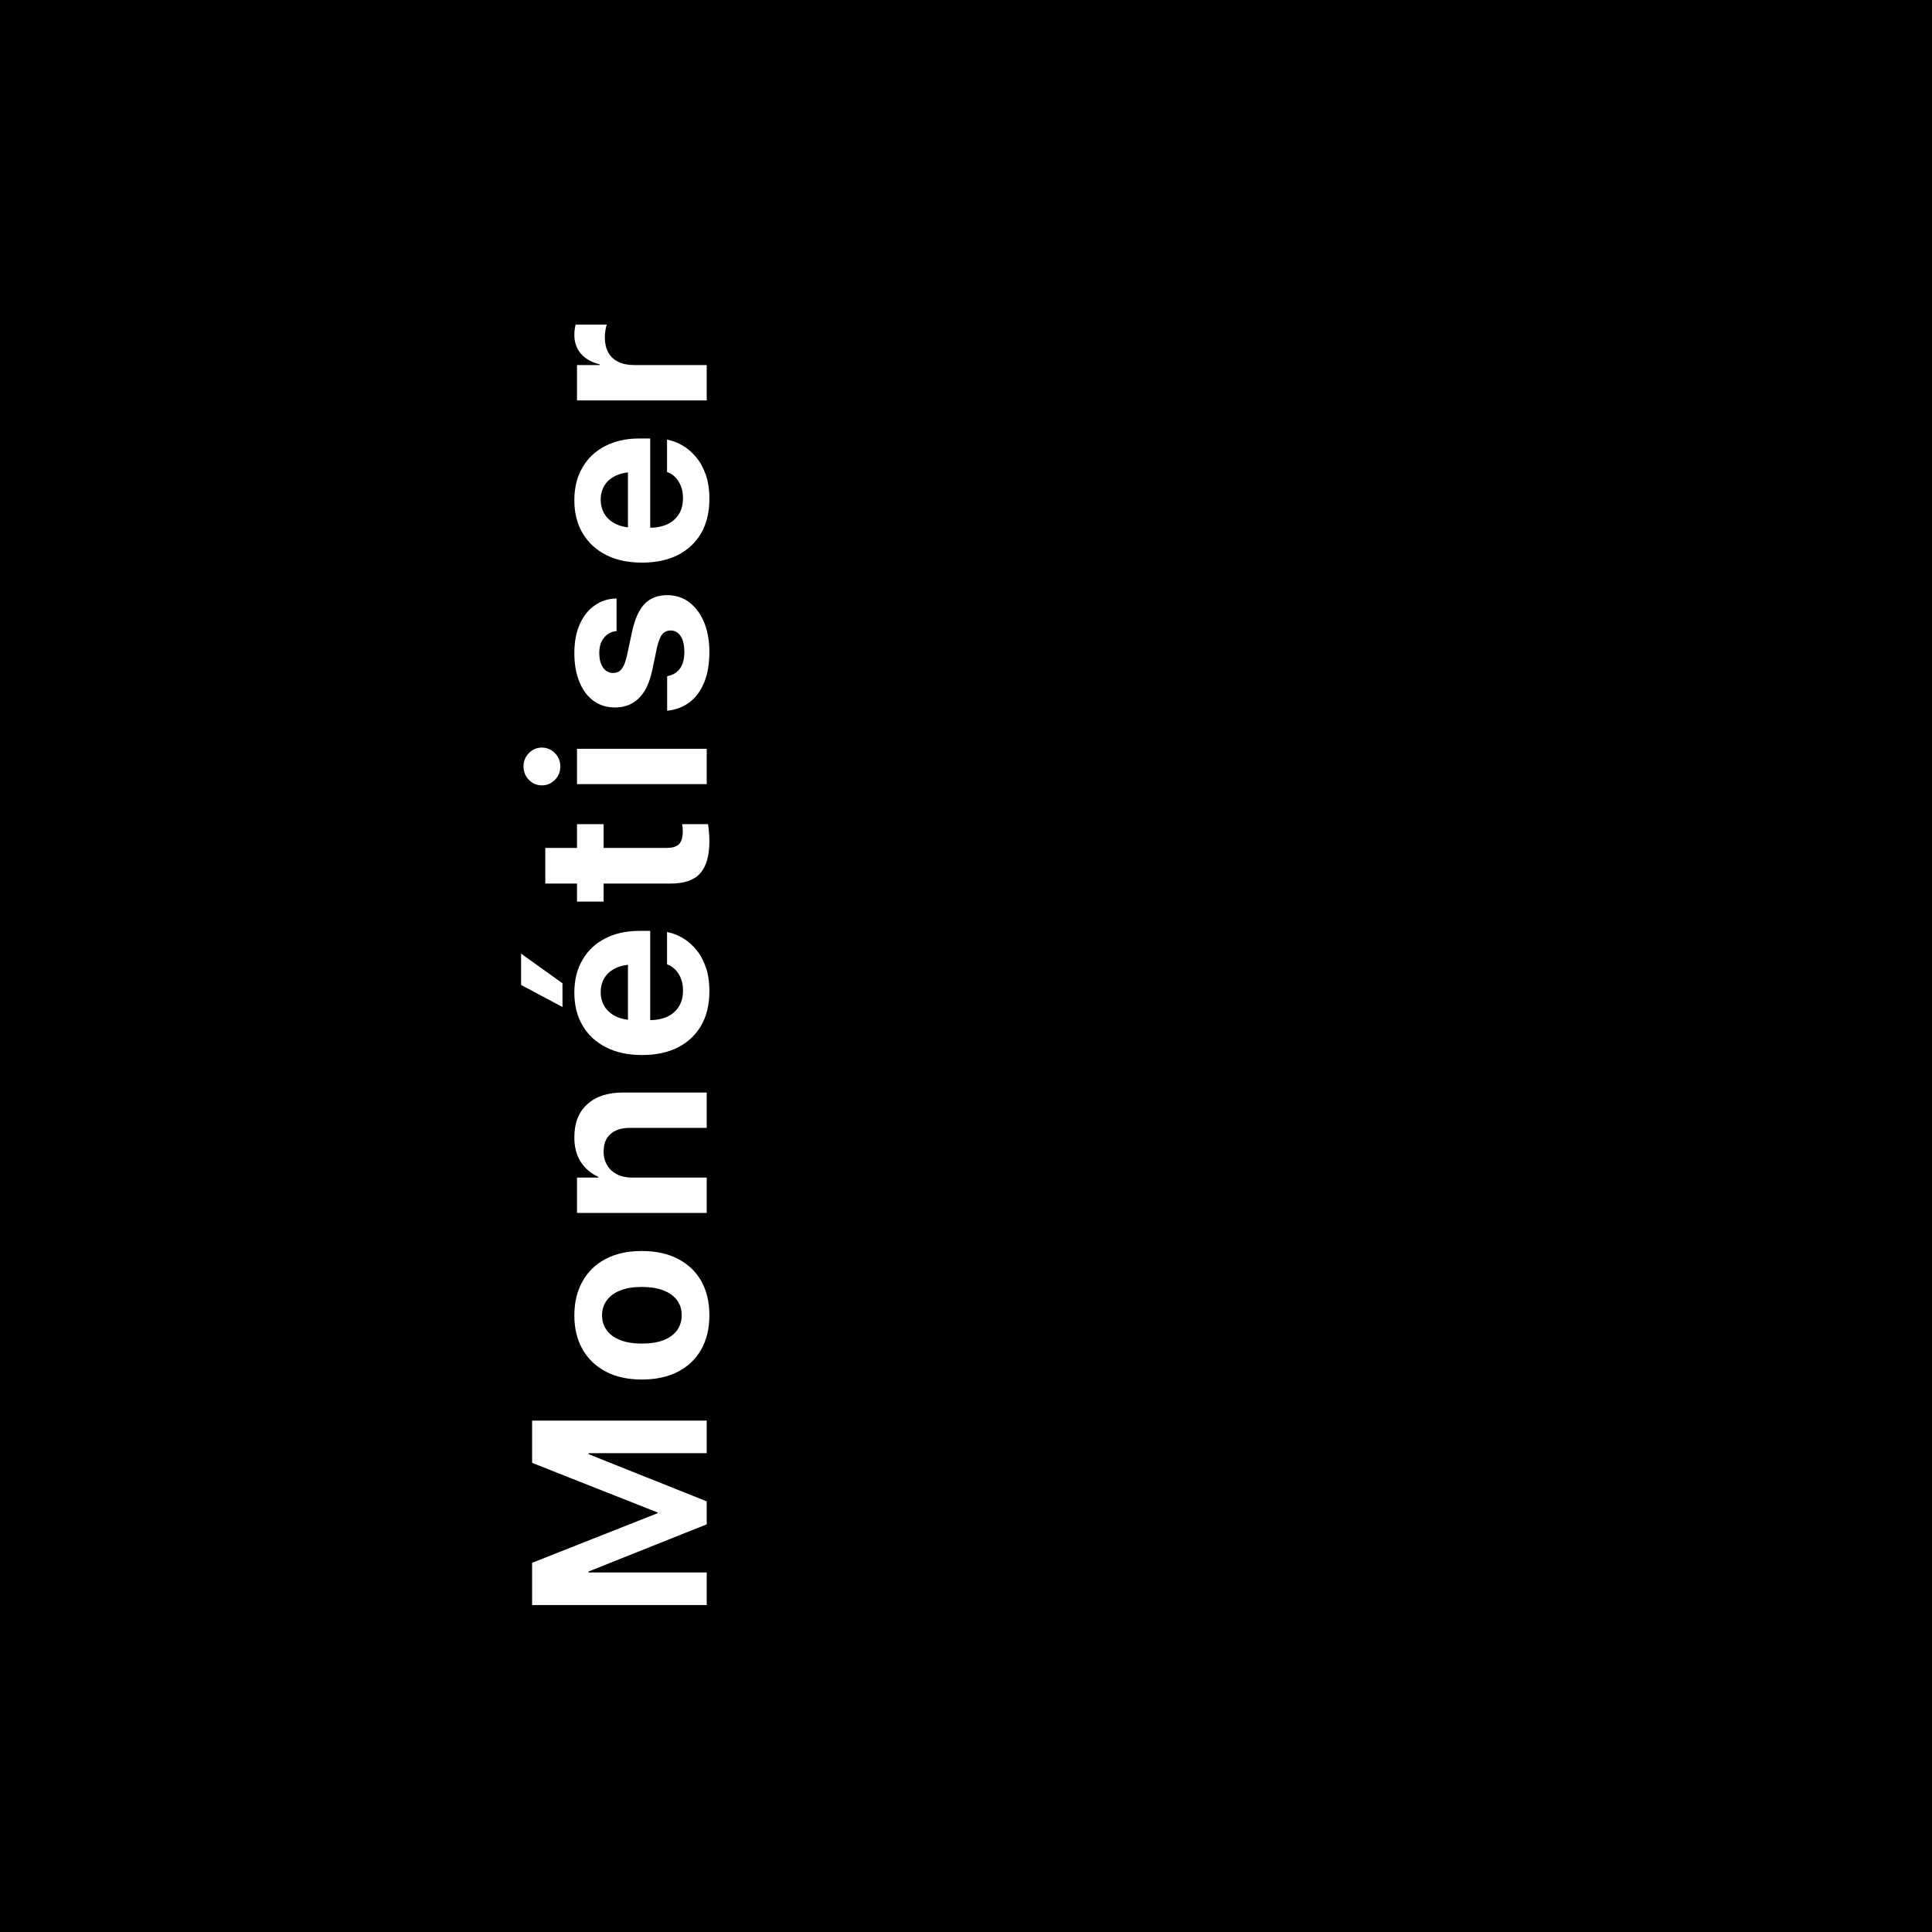
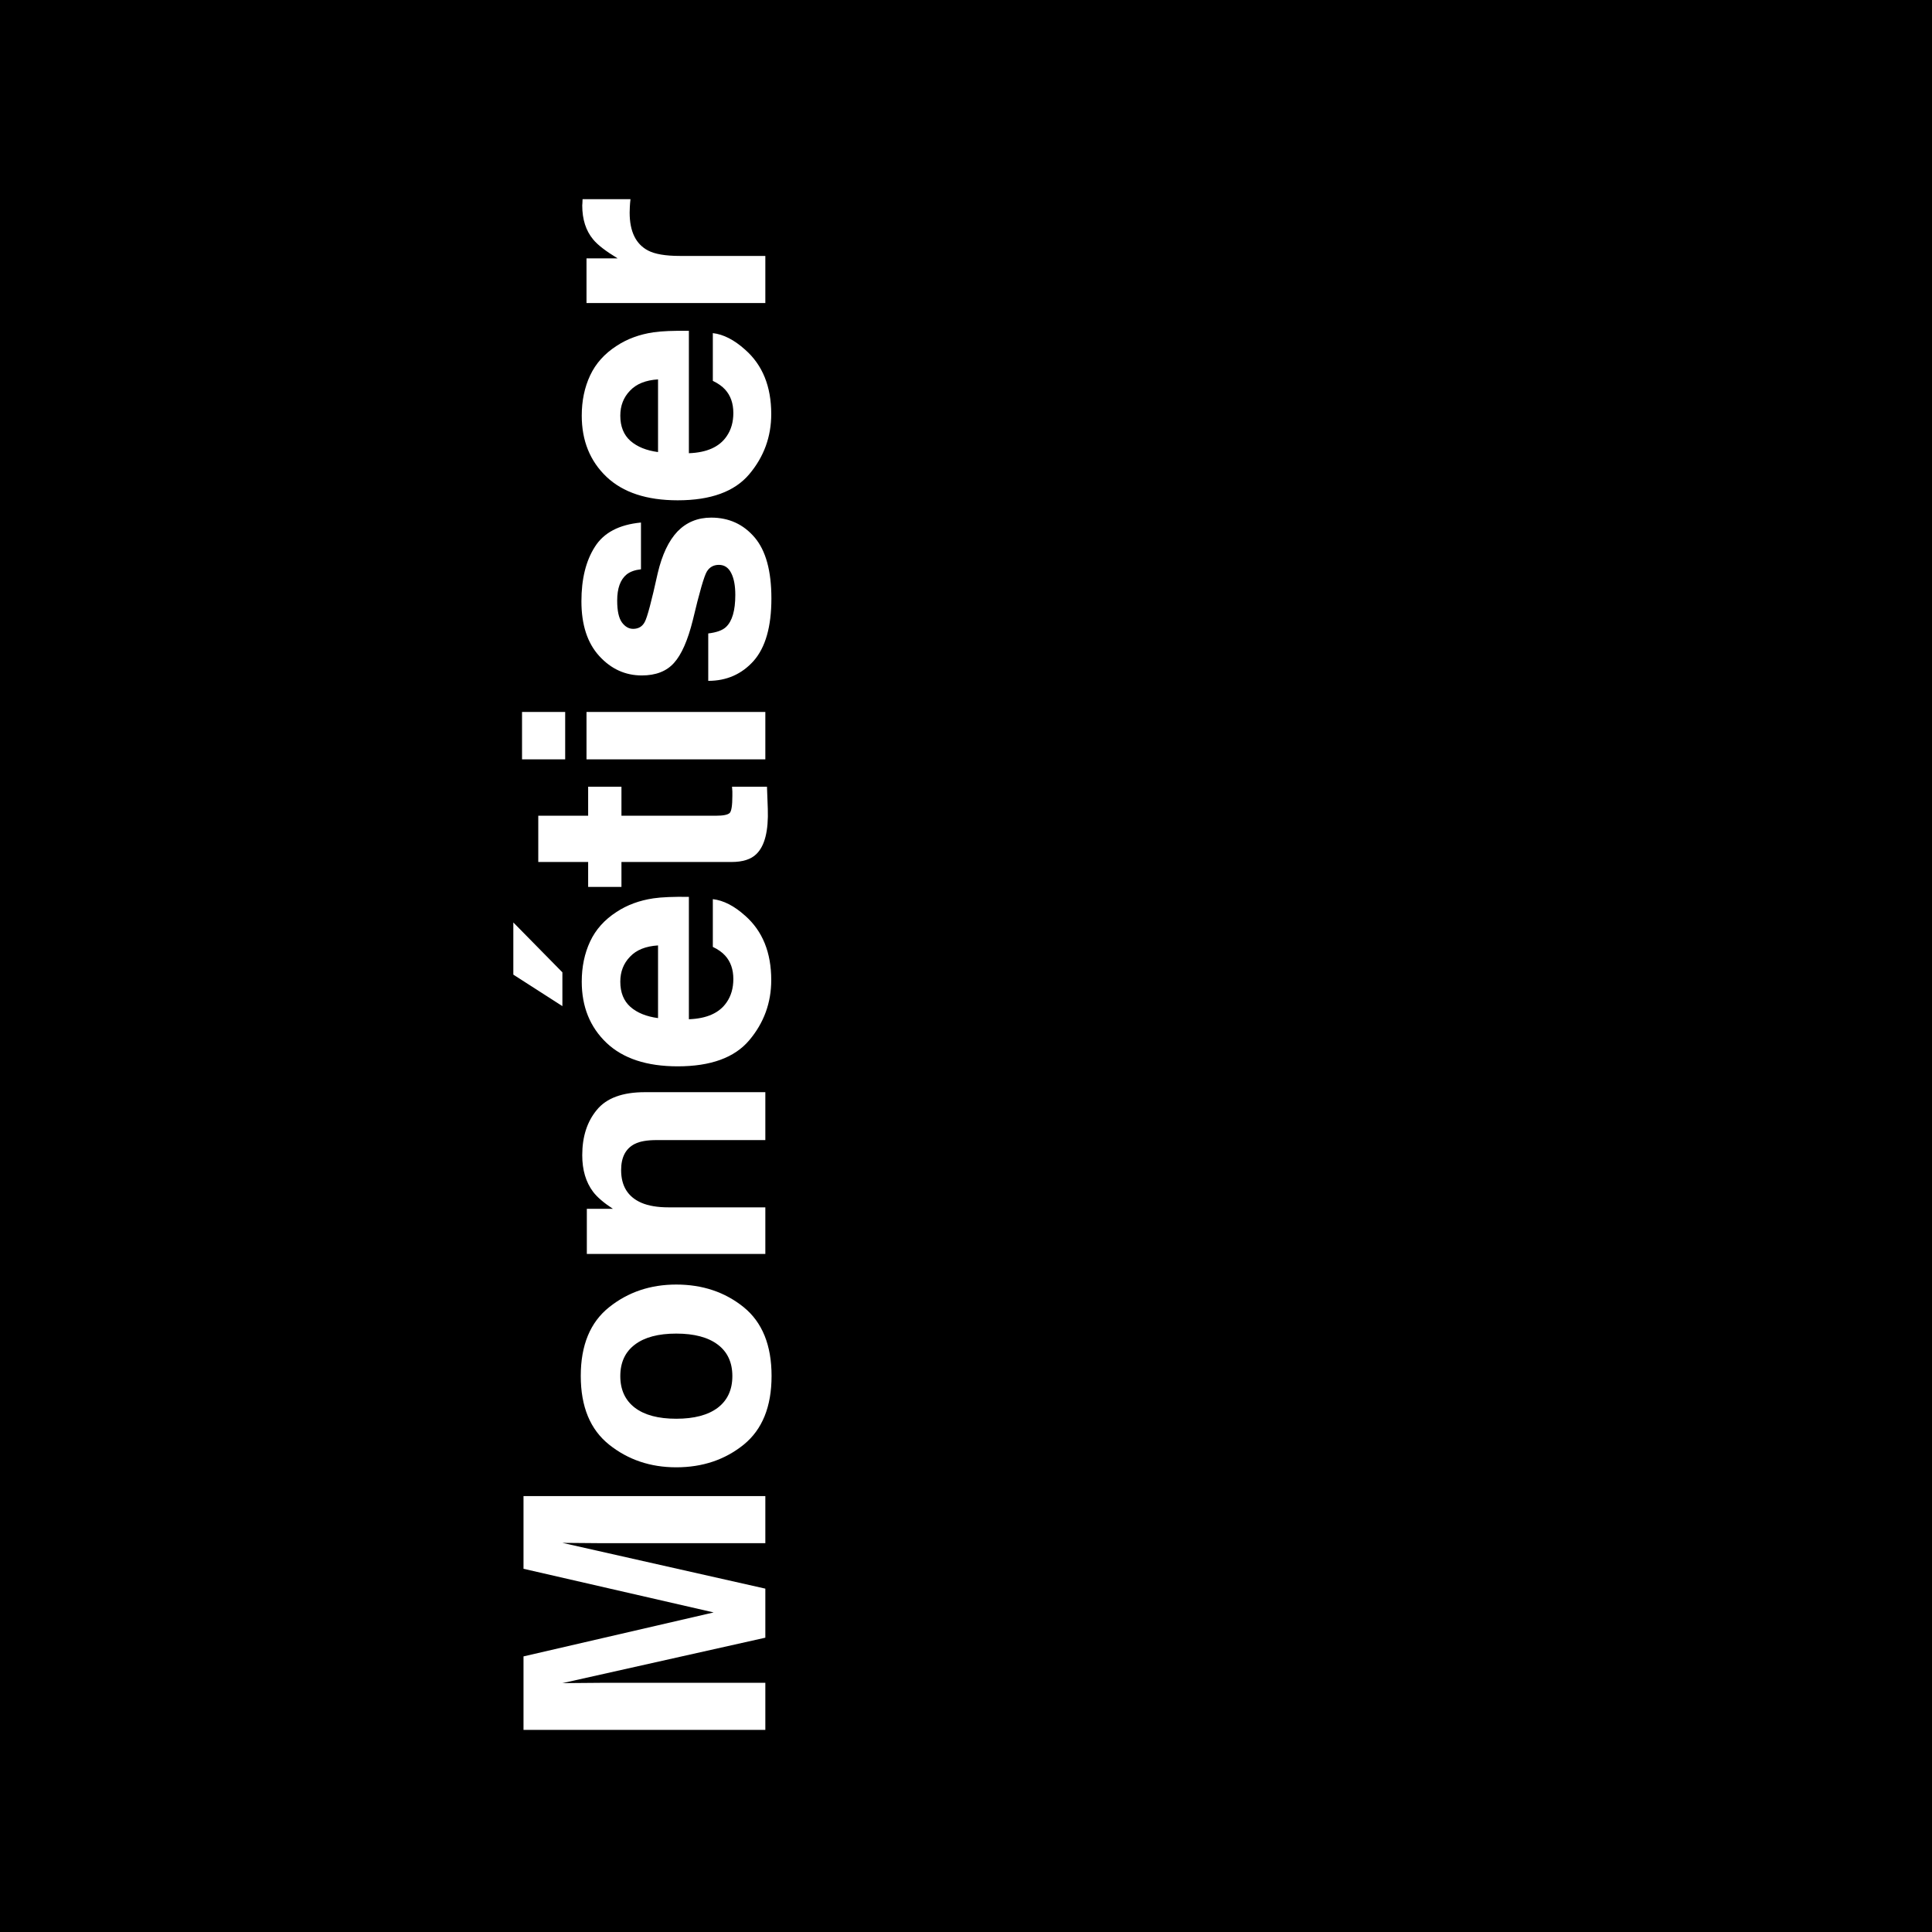
- <svg xmlns="http://www.w3.org/2000/svg" width="421" height="421" viewBox="0 0 421 421" fill="none">
-   <rect width="421" height="421" fill="black" />
-   <path d="M154 349.753H115.952V340.551L143.295 329.74V329.582L115.952 318.771V309.569H154V316.662H128.266V320.353L117.007 312.39L154 327.156V332.166L117.007 346.931L128.266 338.968V342.66H154V349.753ZM154.58 286.607C154.58 289.473 153.991 291.951 152.813 294.043C151.636 296.135 149.948 297.752 147.751 298.895C145.554 300.037 142.926 300.608 139.867 300.608H139.814C136.773 300.608 134.163 300.028 131.983 298.868C129.786 297.708 128.099 296.082 126.921 293.99C125.743 291.898 125.154 289.446 125.154 286.634C125.154 283.804 125.743 281.343 126.921 279.251C128.081 277.142 129.76 275.507 131.957 274.347C134.137 273.187 136.756 272.606 139.814 272.606H139.867C142.943 272.606 145.58 273.187 147.777 274.347C149.975 275.489 151.662 277.106 152.84 279.198C154 281.29 154.58 283.76 154.58 286.607ZM148.542 286.581C148.542 285.333 148.208 284.252 147.54 283.338C146.854 282.406 145.87 281.694 144.587 281.202C143.286 280.692 141.713 280.438 139.867 280.438H139.814C137.986 280.438 136.431 280.692 135.147 281.202C133.864 281.712 132.889 282.433 132.221 283.364C131.535 284.296 131.192 285.386 131.192 286.634C131.192 287.864 131.535 288.945 132.221 289.877C132.889 290.791 133.864 291.503 135.147 292.013C136.431 292.522 137.986 292.777 139.814 292.777H139.867C141.713 292.777 143.286 292.531 144.587 292.039C145.87 291.529 146.854 290.809 147.54 289.877C148.208 288.945 148.542 287.847 148.542 286.581ZM154 264.305H125.734V256.606H130.375V256.448C128.758 255.709 127.483 254.619 126.552 253.178C125.62 251.737 125.154 249.952 125.154 247.826C125.154 244.714 126.095 242.315 127.976 240.627C129.839 238.922 132.432 238.07 135.754 238.07H154V245.769H137.336C135.49 245.769 134.066 246.208 133.064 247.087C132.045 247.949 131.535 249.241 131.535 250.963C131.535 252.106 131.799 253.099 132.326 253.943C132.836 254.786 133.557 255.446 134.488 255.92C135.42 256.377 136.51 256.606 137.758 256.606H154V264.305ZM154.58 216.005C154.58 218.887 153.991 221.366 152.813 223.44C151.618 225.514 149.922 227.114 147.725 228.239C145.527 229.346 142.926 229.9 139.92 229.9H139.894C136.888 229.9 134.286 229.346 132.089 228.239C129.874 227.114 128.169 225.541 126.974 223.519C125.761 221.48 125.154 219.081 125.154 216.321C125.154 213.561 125.743 211.179 126.921 209.175C128.081 207.154 129.725 205.598 131.852 204.508C133.979 203.401 136.466 202.847 139.313 202.847H141.687V226.13H136.835V206.486L141.37 210.151H138.417C136.765 210.151 135.385 210.406 134.277 210.916C133.152 211.425 132.309 212.137 131.746 213.051C131.184 213.948 130.902 214.994 130.902 216.189C130.902 217.384 131.192 218.448 131.772 219.38C132.353 220.294 133.205 221.014 134.33 221.542C135.438 222.051 136.8 222.306 138.417 222.306H141.396C142.961 222.306 144.297 222.051 145.404 221.542C146.512 221.014 147.364 220.267 147.962 219.3C148.542 218.334 148.832 217.182 148.832 215.846C148.832 214.792 148.665 213.878 148.331 213.104C147.997 212.331 147.575 211.698 147.065 211.206C146.556 210.714 146.037 210.38 145.51 210.204L145.352 210.151V203.085L145.642 203.164C146.679 203.375 147.725 203.788 148.779 204.403C149.834 205.018 150.801 205.853 151.68 206.908C152.559 207.945 153.262 209.219 153.789 210.731C154.316 212.225 154.58 213.983 154.58 216.005ZM122.57 214.264V219.432L113.553 214.633V207.804L122.57 214.264ZM154.58 183.313C154.58 186.442 153.921 188.763 152.603 190.274C151.284 191.786 149.113 192.542 146.09 192.542H131.535V196.471H125.734V192.542H118.826V184.764H125.734V179.596H131.535V184.764H145.246C146.564 184.764 147.487 184.474 148.015 183.894C148.524 183.296 148.779 182.417 148.779 181.257C148.779 180.905 148.771 180.598 148.753 180.334C148.718 180.07 148.683 179.824 148.647 179.596H154.29C154.36 180.018 154.422 180.545 154.475 181.178C154.545 181.793 154.58 182.505 154.58 183.313ZM154 170.872H125.734V163.173H154V170.872ZM122.096 167.023C122.096 168.183 121.7 169.159 120.909 169.95C120.118 170.741 119.178 171.136 118.088 171.136C116.98 171.136 116.04 170.741 115.267 169.95C114.476 169.159 114.08 168.183 114.08 167.023C114.08 165.863 114.476 164.887 115.267 164.096C116.04 163.305 116.98 162.909 118.088 162.909C119.178 162.909 120.118 163.305 120.909 164.096C121.7 164.887 122.096 165.863 122.096 167.023ZM154.58 142.057C154.58 144.659 154.202 146.874 153.446 148.702C152.69 150.53 151.645 151.963 150.309 153C148.955 154.019 147.391 154.634 145.615 154.845L145.378 154.872V147.357L145.615 147.304C146.723 147.058 147.584 146.505 148.199 145.643C148.814 144.782 149.122 143.587 149.122 142.057C149.122 141.073 149.008 140.238 148.779 139.552C148.533 138.867 148.19 138.339 147.751 137.97C147.312 137.584 146.784 137.39 146.169 137.39H146.143C145.387 137.39 144.78 137.663 144.323 138.208C143.866 138.753 143.479 139.719 143.163 141.108L142.161 145.907C141.774 147.735 141.221 149.264 140.5 150.495C139.762 151.708 138.856 152.622 137.784 153.237C136.694 153.852 135.446 154.16 134.04 154.16H134.014C132.203 154.16 130.639 153.676 129.32 152.71C128.002 151.743 126.982 150.372 126.262 148.596C125.523 146.803 125.154 144.712 125.154 142.321C125.154 139.825 125.559 137.707 126.367 135.966C127.158 134.209 128.23 132.864 129.584 131.932C130.938 130.983 132.44 130.482 134.093 130.429H134.356V137.522L134.146 137.548C133.126 137.672 132.282 138.146 131.614 138.972C130.929 139.781 130.586 140.897 130.586 142.321C130.586 143.2 130.709 143.964 130.955 144.615C131.201 145.265 131.553 145.766 132.01 146.118C132.449 146.469 132.977 146.645 133.592 146.645H133.618C134.093 146.645 134.523 146.531 134.91 146.302C135.279 146.056 135.604 145.652 135.886 145.089C136.167 144.527 136.413 143.771 136.624 142.822L137.652 138.023C138.268 135.052 139.19 132.925 140.421 131.642C141.651 130.341 143.304 129.691 145.378 129.691H145.404C147.25 129.691 148.858 130.218 150.229 131.273C151.601 132.328 152.673 133.787 153.446 135.65C154.202 137.496 154.58 139.631 154.58 142.057ZM154.58 108.707C154.58 111.59 153.991 114.068 152.813 116.143C151.618 118.217 149.922 119.816 147.725 120.941C145.527 122.049 142.926 122.602 139.92 122.602H139.894C136.888 122.602 134.286 122.049 132.089 120.941C129.874 119.816 128.169 118.243 126.974 116.222C125.761 114.183 125.154 111.783 125.154 109.023C125.154 106.264 125.743 103.882 126.921 101.878C128.081 99.856 129.725 98.301 131.852 97.211C133.979 96.103 136.466 95.55 139.313 95.55H141.687V118.832H136.835V99.188L141.37 102.853H138.417C136.765 102.853 135.385 103.108 134.277 103.618C133.152 104.128 132.309 104.84 131.746 105.754C131.184 106.65 130.902 107.696 130.902 108.892C130.902 110.087 131.192 111.15 131.772 112.082C132.353 112.996 133.205 113.717 134.33 114.244C135.438 114.754 136.8 115.009 138.417 115.009H141.396C142.961 115.009 144.297 114.754 145.404 114.244C146.512 113.717 147.364 112.97 147.962 112.003C148.542 111.036 148.832 109.885 148.832 108.549C148.832 107.494 148.665 106.58 148.331 105.807C147.997 105.033 147.575 104.4 147.065 103.908C146.556 103.416 146.037 103.082 145.51 102.906L145.352 102.853V95.787L145.642 95.866C146.679 96.077 147.725 96.49 148.779 97.105C149.834 97.721 150.801 98.556 151.68 99.61C152.559 100.647 153.262 101.922 153.789 103.434C154.316 104.928 154.58 106.686 154.58 108.707ZM154 87.248H125.734V79.549H130.665V79.391C128.925 78.969 127.571 78.204 126.604 77.097C125.638 75.99 125.154 74.61 125.154 72.957C125.154 72.535 125.181 72.131 125.233 71.744C125.286 71.358 125.356 71.024 125.444 70.743H132.221C132.098 71.059 132.001 71.463 131.931 71.955C131.843 72.448 131.799 72.975 131.799 73.537C131.799 74.803 132.045 75.884 132.537 76.781C133.029 77.677 133.75 78.363 134.699 78.837C135.648 79.312 136.809 79.549 138.18 79.549H154V87.248Z" fill="white" />
+ <svg xmlns="http://www.w3.org/2000/svg" width="207" height="207" viewBox="0 0 207 207" fill="none">
+   <rect width="207" height="207" fill="black" />
+   <path d="M56.09 168.084L56.09 160.297L82 160.297L82 165.342L64.475 165.342C63.971 165.342 63.268 165.336 62.365 165.324C61.451 165.312 60.748 165.307 60.256 165.307L82 170.211L82 175.467L60.256 180.336C60.748 180.336 61.451 180.33 62.365 180.318C63.268 180.307 63.971 180.301 64.475 180.301L82 180.301L82 185.346L56.09 185.346L56.09 177.471L76.463 172.76L56.09 168.084ZM78.467 147.438C78.467 145.973 77.945 144.848 76.902 144.063C75.859 143.278 74.377 142.885 72.455 142.885C70.533 142.885 69.057 143.278 68.025 144.063C66.982 144.848 66.461 145.973 66.461 147.438C66.461 148.903 66.982 150.034 68.025 150.831C69.057 151.616 70.533 152.008 72.455 152.008C74.377 152.008 75.859 151.616 76.902 150.831C77.945 150.034 78.467 148.903 78.467 147.438ZM72.455 137.63C75.268 137.63 77.676 138.438 79.68 140.055C81.672 141.672 82.668 144.128 82.668 147.421C82.668 150.714 81.672 153.169 79.68 154.786C77.676 156.403 75.268 157.212 72.455 157.212C69.689 157.212 67.293 156.403 65.266 154.786C63.238 153.169 62.225 150.714 62.225 147.421C62.225 144.128 63.238 141.672 65.266 140.055C67.293 138.438 69.689 137.63 72.455 137.63ZM62.383 123.769C62.383 121.788 62.904 120.171 63.947 118.917C64.978 117.652 66.695 117.019 69.098 117.019L82 117.019L82 122.152L70.346 122.152C69.338 122.152 68.564 122.286 68.025 122.556C67.041 123.048 66.549 123.986 66.549 125.368C66.549 127.068 67.269 128.234 68.711 128.866C69.473 129.195 70.445 129.359 71.629 129.359L82 129.359L82 134.351L62.875 134.351L62.875 129.517L65.67 129.517C64.686 128.872 63.977 128.263 63.543 127.689C62.77 126.658 62.383 125.351 62.383 123.769ZM66.461 105.18C66.461 106.34 66.824 107.242 67.551 107.887C68.277 108.519 69.262 108.918 70.504 109.082L70.504 101.295C69.18 101.377 68.178 101.781 67.498 102.508C66.807 103.223 66.461 104.113 66.461 105.18ZM62.33 105.18C62.33 103.586 62.629 102.15 63.227 100.873C63.824 99.596 64.768 98.541 66.057 97.709C67.193 96.959 68.512 96.473 70.012 96.25C70.891 96.121 72.156 96.068 73.809 96.092L73.809 109.205C75.731 109.135 77.078 108.531 77.852 107.394C78.332 106.703 78.572 105.871 78.572 104.898C78.572 103.867 78.279 103.029 77.693 102.385C77.377 102.033 76.938 101.723 76.375 101.453L76.375 96.338C77.512 96.467 78.666 97.058 79.838 98.113C81.701 99.754 82.633 102.051 82.633 105.004C82.633 107.441 81.848 109.592 80.277 111.455C78.707 113.318 76.152 114.25 72.613 114.25C69.297 114.25 66.754 113.412 64.984 111.736C63.215 110.049 62.33 107.863 62.33 105.18ZM55 98.834L60.256 104.178L60.256 107.799L55 104.424L55 98.834ZM66.584 95.028L63.016 95.028L63.016 92.356L57.672 92.356L57.672 87.399L63.016 87.399L63.016 84.288L66.584 84.288L66.584 87.399L76.709 87.399C77.494 87.399 77.986 87.299 78.186 87.1C78.373 86.901 78.467 86.292 78.467 85.272C78.467 85.12 78.467 84.962 78.467 84.797C78.455 84.622 78.443 84.452 78.432 84.288L82.176 84.288L82.264 86.661C82.346 89.028 81.936 90.645 81.033 91.512C80.459 92.075 79.574 92.356 78.379 92.356L66.584 92.356L66.584 95.028ZM60.555 76.281L60.555 81.361L55.932 81.361L55.932 76.281L60.555 76.281ZM62.84 81.361L62.84 76.281L82 76.281L82 81.361L62.84 81.361ZM75.883 67.869C76.773 67.763 77.406 67.535 77.781 67.183C78.449 66.562 78.783 65.414 78.783 63.738C78.783 62.754 78.637 61.974 78.344 61.4C78.051 60.814 77.611 60.521 77.025 60.521C76.463 60.521 76.035 60.756 75.742 61.224C75.449 61.693 74.945 63.433 74.231 66.445C73.691 68.613 73.018 70.142 72.209 71.033C71.412 71.924 70.264 72.369 68.764 72.369C66.994 72.369 65.477 71.678 64.211 70.295C62.934 68.9 62.295 66.943 62.295 64.424C62.295 62.033 62.775 60.088 63.736 58.588C64.686 57.076 66.332 56.209 68.676 55.986L68.676 60.996C68.031 61.066 67.522 61.248 67.147 61.541C66.467 62.092 66.127 63.029 66.127 64.353C66.127 65.443 66.297 66.222 66.637 66.691C66.977 67.148 67.375 67.377 67.832 67.377C68.406 67.377 68.822 67.131 69.08 66.638C69.35 66.146 69.812 64.406 70.469 61.418C70.938 59.426 71.647 57.931 72.596 56.935C73.557 55.951 74.758 55.459 76.199 55.459C78.098 55.459 79.65 56.168 80.857 57.586C82.053 58.992 82.65 61.172 82.65 64.125C82.65 67.137 82.018 69.363 80.752 70.805C79.475 72.234 77.852 72.949 75.883 72.949L75.883 67.869ZM66.461 44.534C66.461 45.694 66.824 46.596 67.551 47.241C68.277 47.873 69.262 48.272 70.504 48.436L70.504 40.649C69.18 40.731 68.178 41.135 67.498 41.862C66.807 42.577 66.461 43.467 66.461 44.534ZM62.33 44.534C62.33 42.94 62.629 41.504 63.227 40.227C63.824 38.95 64.768 37.895 66.057 37.063C67.193 36.313 68.512 35.827 70.012 35.604C70.891 35.475 72.156 35.422 73.809 35.446L73.809 48.559C75.731 48.489 77.078 47.885 77.852 46.748C78.332 46.057 78.572 45.225 78.572 44.252C78.572 43.221 78.279 42.383 77.693 41.739C77.377 41.387 76.938 41.077 76.375 40.807L76.375 35.692C77.512 35.821 78.666 36.413 79.838 37.467C81.701 39.108 82.633 41.405 82.633 44.358C82.633 46.795 81.848 48.946 80.277 50.809C78.707 52.672 76.152 53.604 72.613 53.604C69.297 53.604 66.754 52.766 64.984 51.09C63.215 49.403 62.33 47.217 62.33 44.534ZM62.383 22.007C62.383 21.913 62.389 21.837 62.4 21.778C62.4 21.708 62.406 21.562 62.418 21.339L67.551 21.339C67.516 21.655 67.492 21.937 67.481 22.183C67.469 22.429 67.463 22.628 67.463 22.78C67.463 24.796 68.119 26.149 69.432 26.841C70.17 27.228 71.307 27.421 72.842 27.421L82 27.421L82 32.466L62.84 32.466L62.84 27.685L66.18 27.685C64.902 26.911 64.029 26.237 63.56 25.663C62.775 24.726 62.383 23.507 62.383 22.007Z" fill="white" />
</svg>
